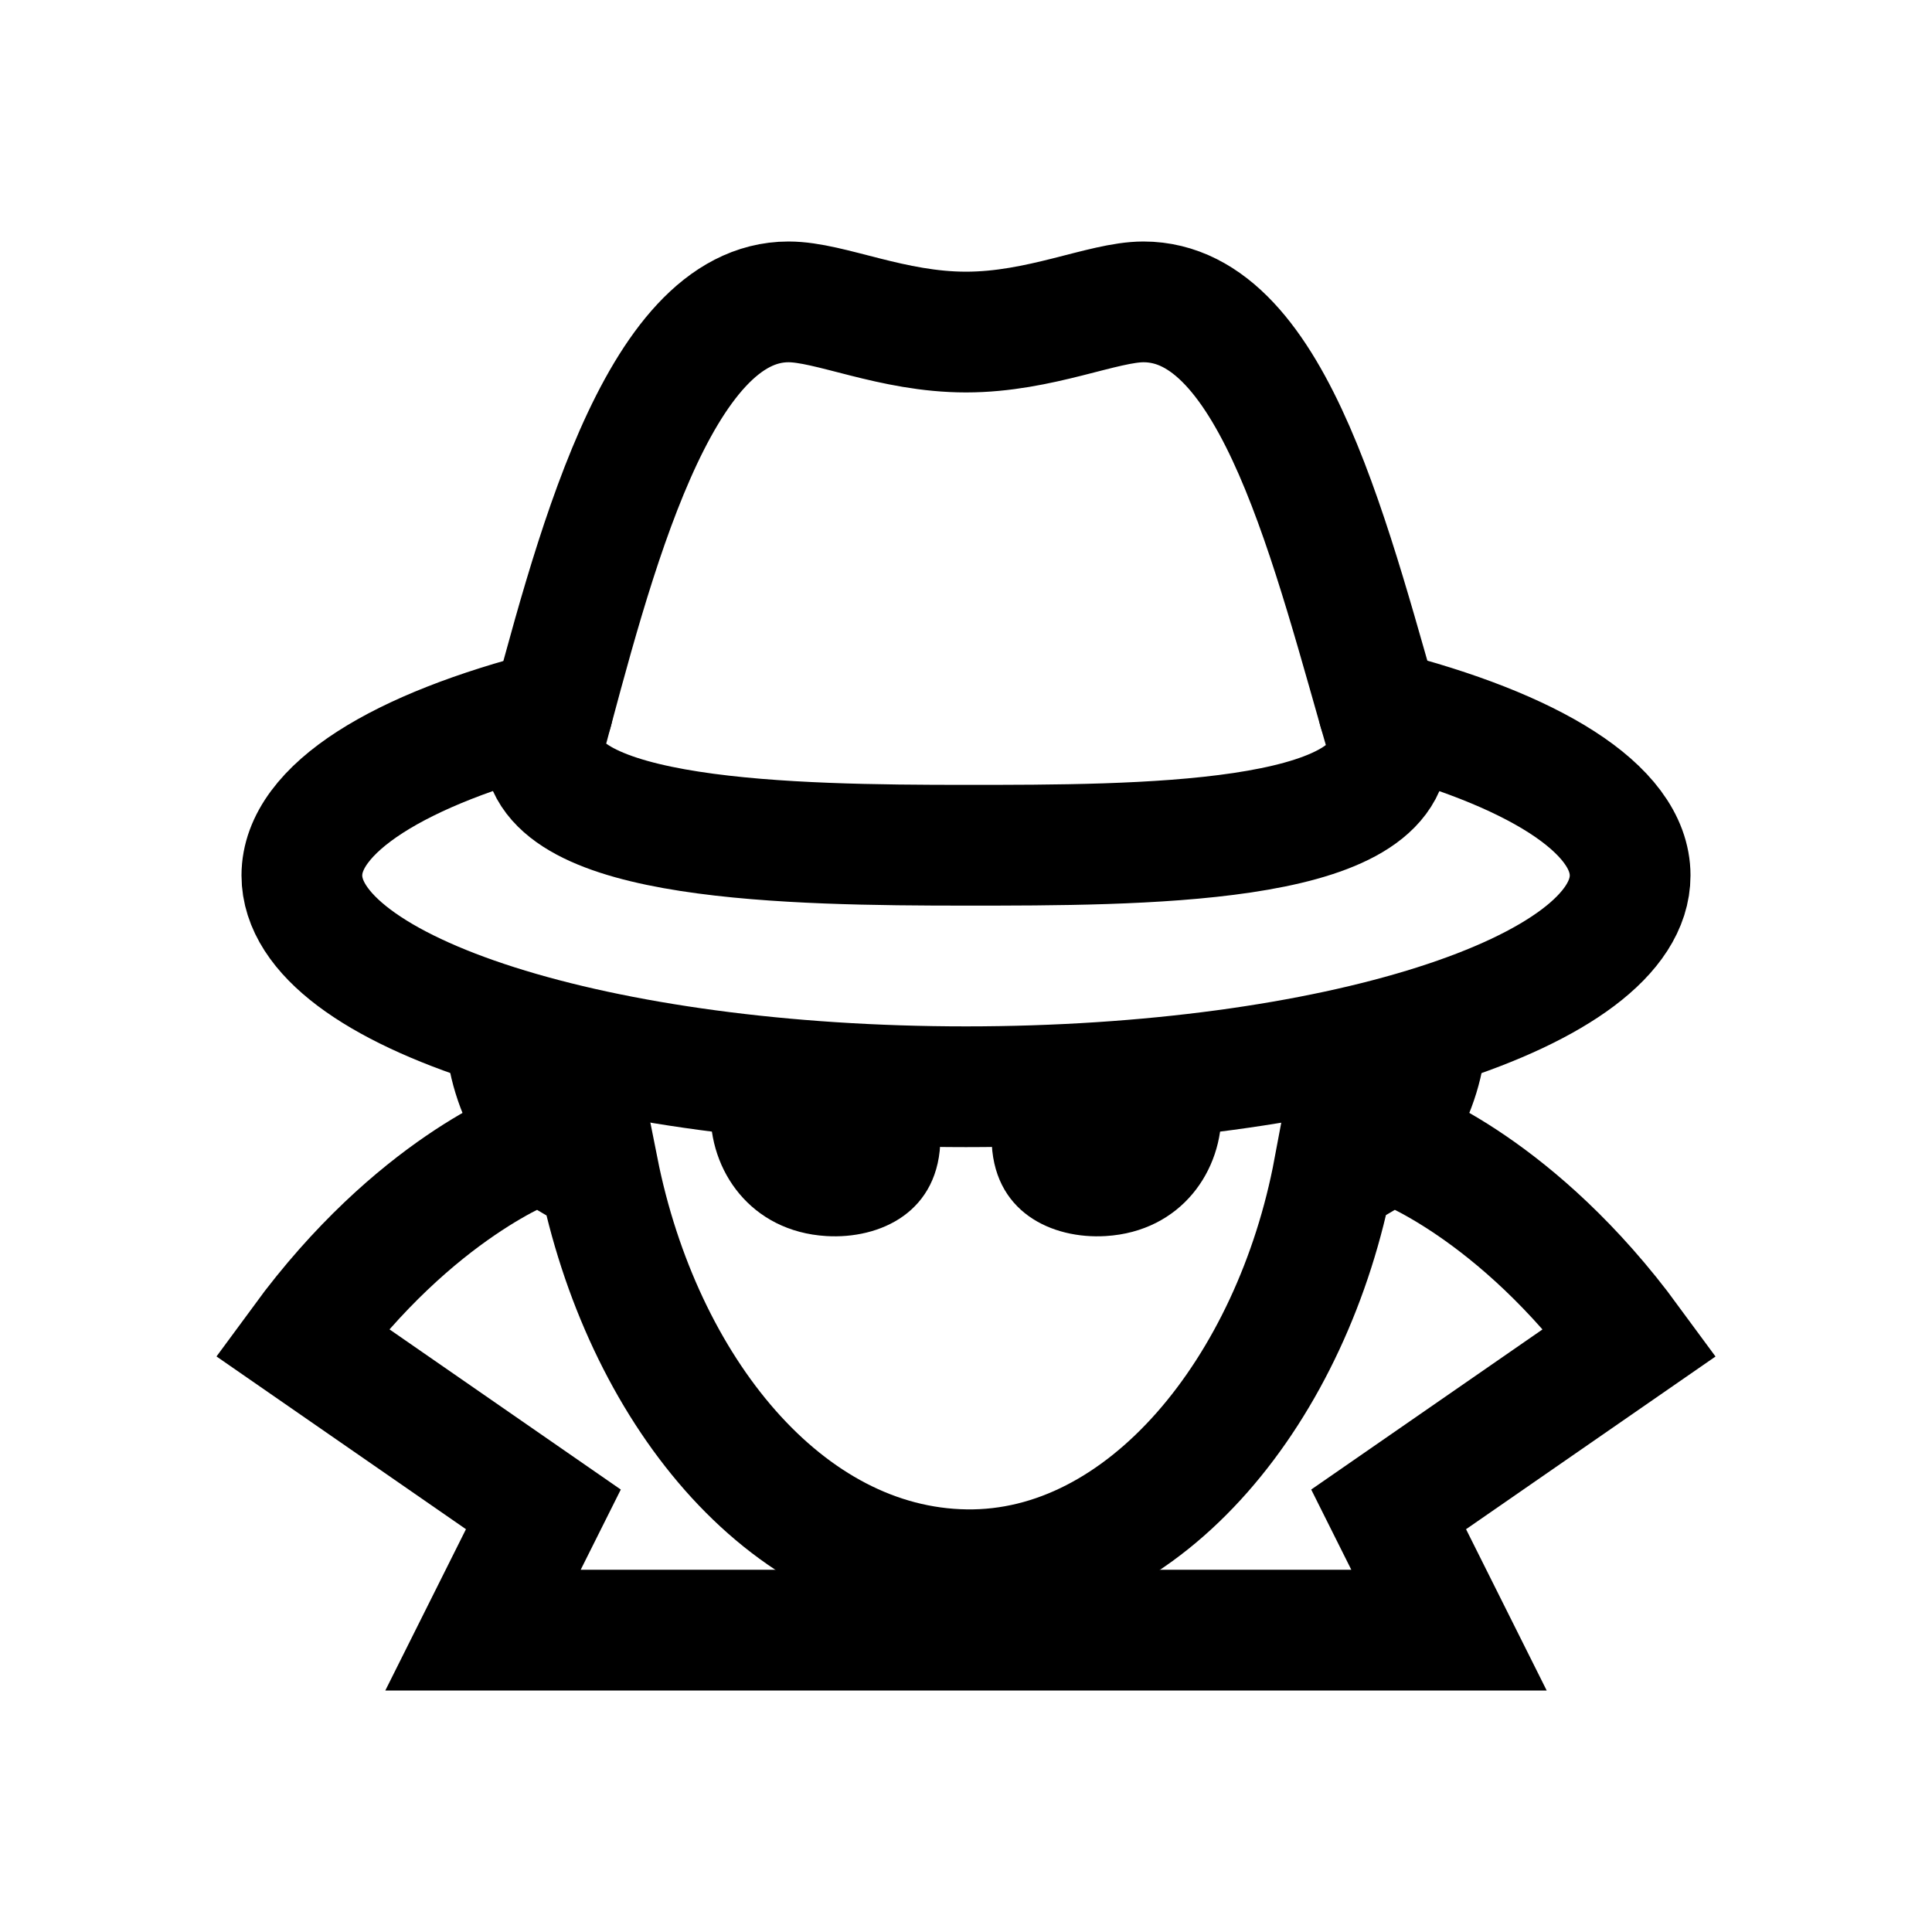
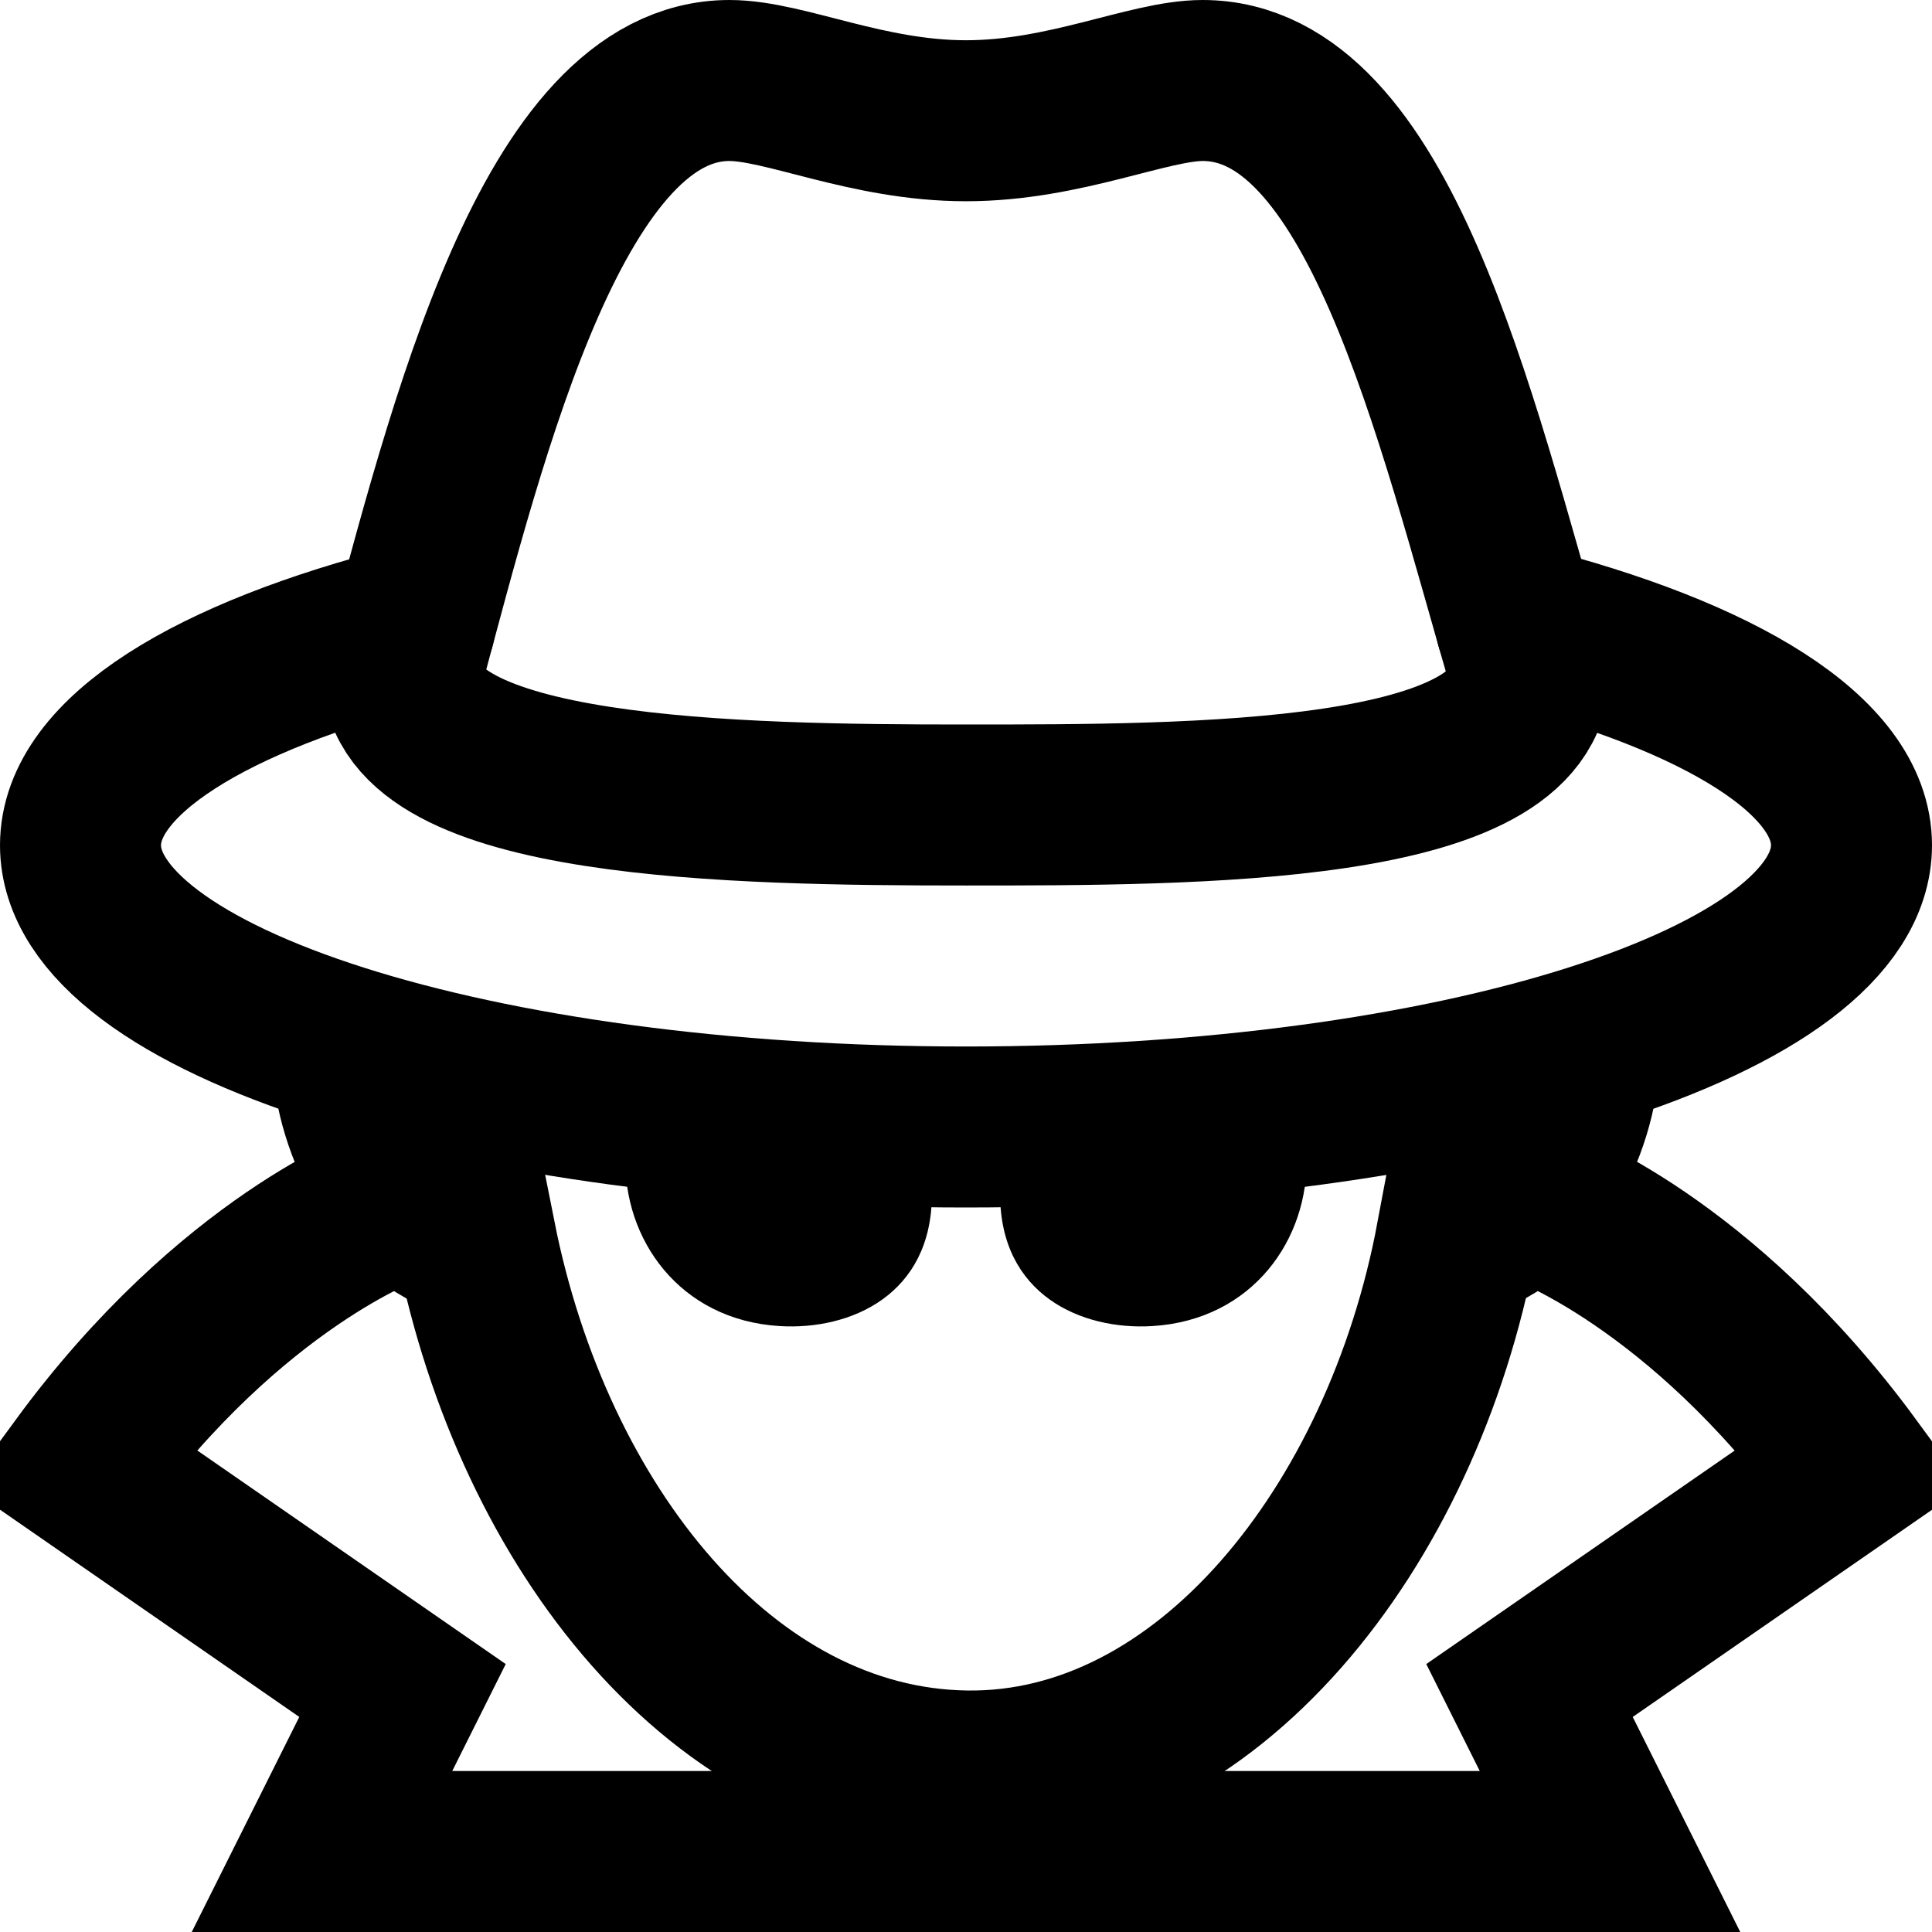
- <svg xmlns="http://www.w3.org/2000/svg" version="1.1" id="Layer_1" viewBox="0 0 32 32" xml:space="preserve">
+ <svg xmlns="http://www.w3.org/2000/svg" version="1.1" id="Layer_1" xml:space="preserve" viewBox="4 4 24 24">
  <path style="fill:none;stroke:#000000;stroke-width:2;stroke-linecap:round;stroke-miterlimit:10;" d="M8.383,17.101  c0,0.877,0.669,2.185,1.524,2.271C10.625,22.983,12.996,25.957,16,26c2.982,0.042,5.417-3.017,6.094-6.629  c0.853-0.087,1.52-1.395,1.52-2.271" />
  <path style="fill:none;stroke:#000000;stroke-width:2;stroke-linecap:round;stroke-miterlimit:10;" d="M8.84,18.966  c0,0-1.958,0.699-3.84,3.264L9,25l-1,2h16l-1-2l4-2.769c-1.882-2.565-3.84-3.264-3.84-3.264" />
  <path d="M11.77,18.368c-0.031,1.019,0.666,2.029,1.915,2.105c0.881,0.054,1.891-0.39,1.891-1.635c0-0.864-0.678-0.995-1.891-1.088  S11.794,17.578,11.77,18.368z" />
  <path d="M20.23,18.368c0.031,1.019-0.666,2.029-1.915,2.105c-0.881,0.054-1.891-0.39-1.891-1.635c0-0.864,0.678-0.995,1.891-1.088  S20.206,17.578,20.23,18.368z" />
  <path style="fill:none;stroke:#000000;stroke-width:2;stroke-linecap:round;stroke-miterlimit:10;" d="M9.154,11.763  C6.625,12.405,5,13.391,5,14.5C5,16.433,9.925,18,16,18s11-1.567,11-3.5c0-1.111-1.631-2.098-4.166-2.74" />
  <path style="fill:none;stroke:#000000;stroke-width:2;stroke-linecap:round;stroke-miterlimit:10;" d="M18.939,5  C18.269,5,17.23,5.5,16,5.5S13.75,5,13.061,5C10.877,5,9.817,9.295,9,12.337C9,13.938,13.125,14,16,14s7,0,7-1.662  C22.063,9.122,21.123,5,18.939,5z" />
</svg>
